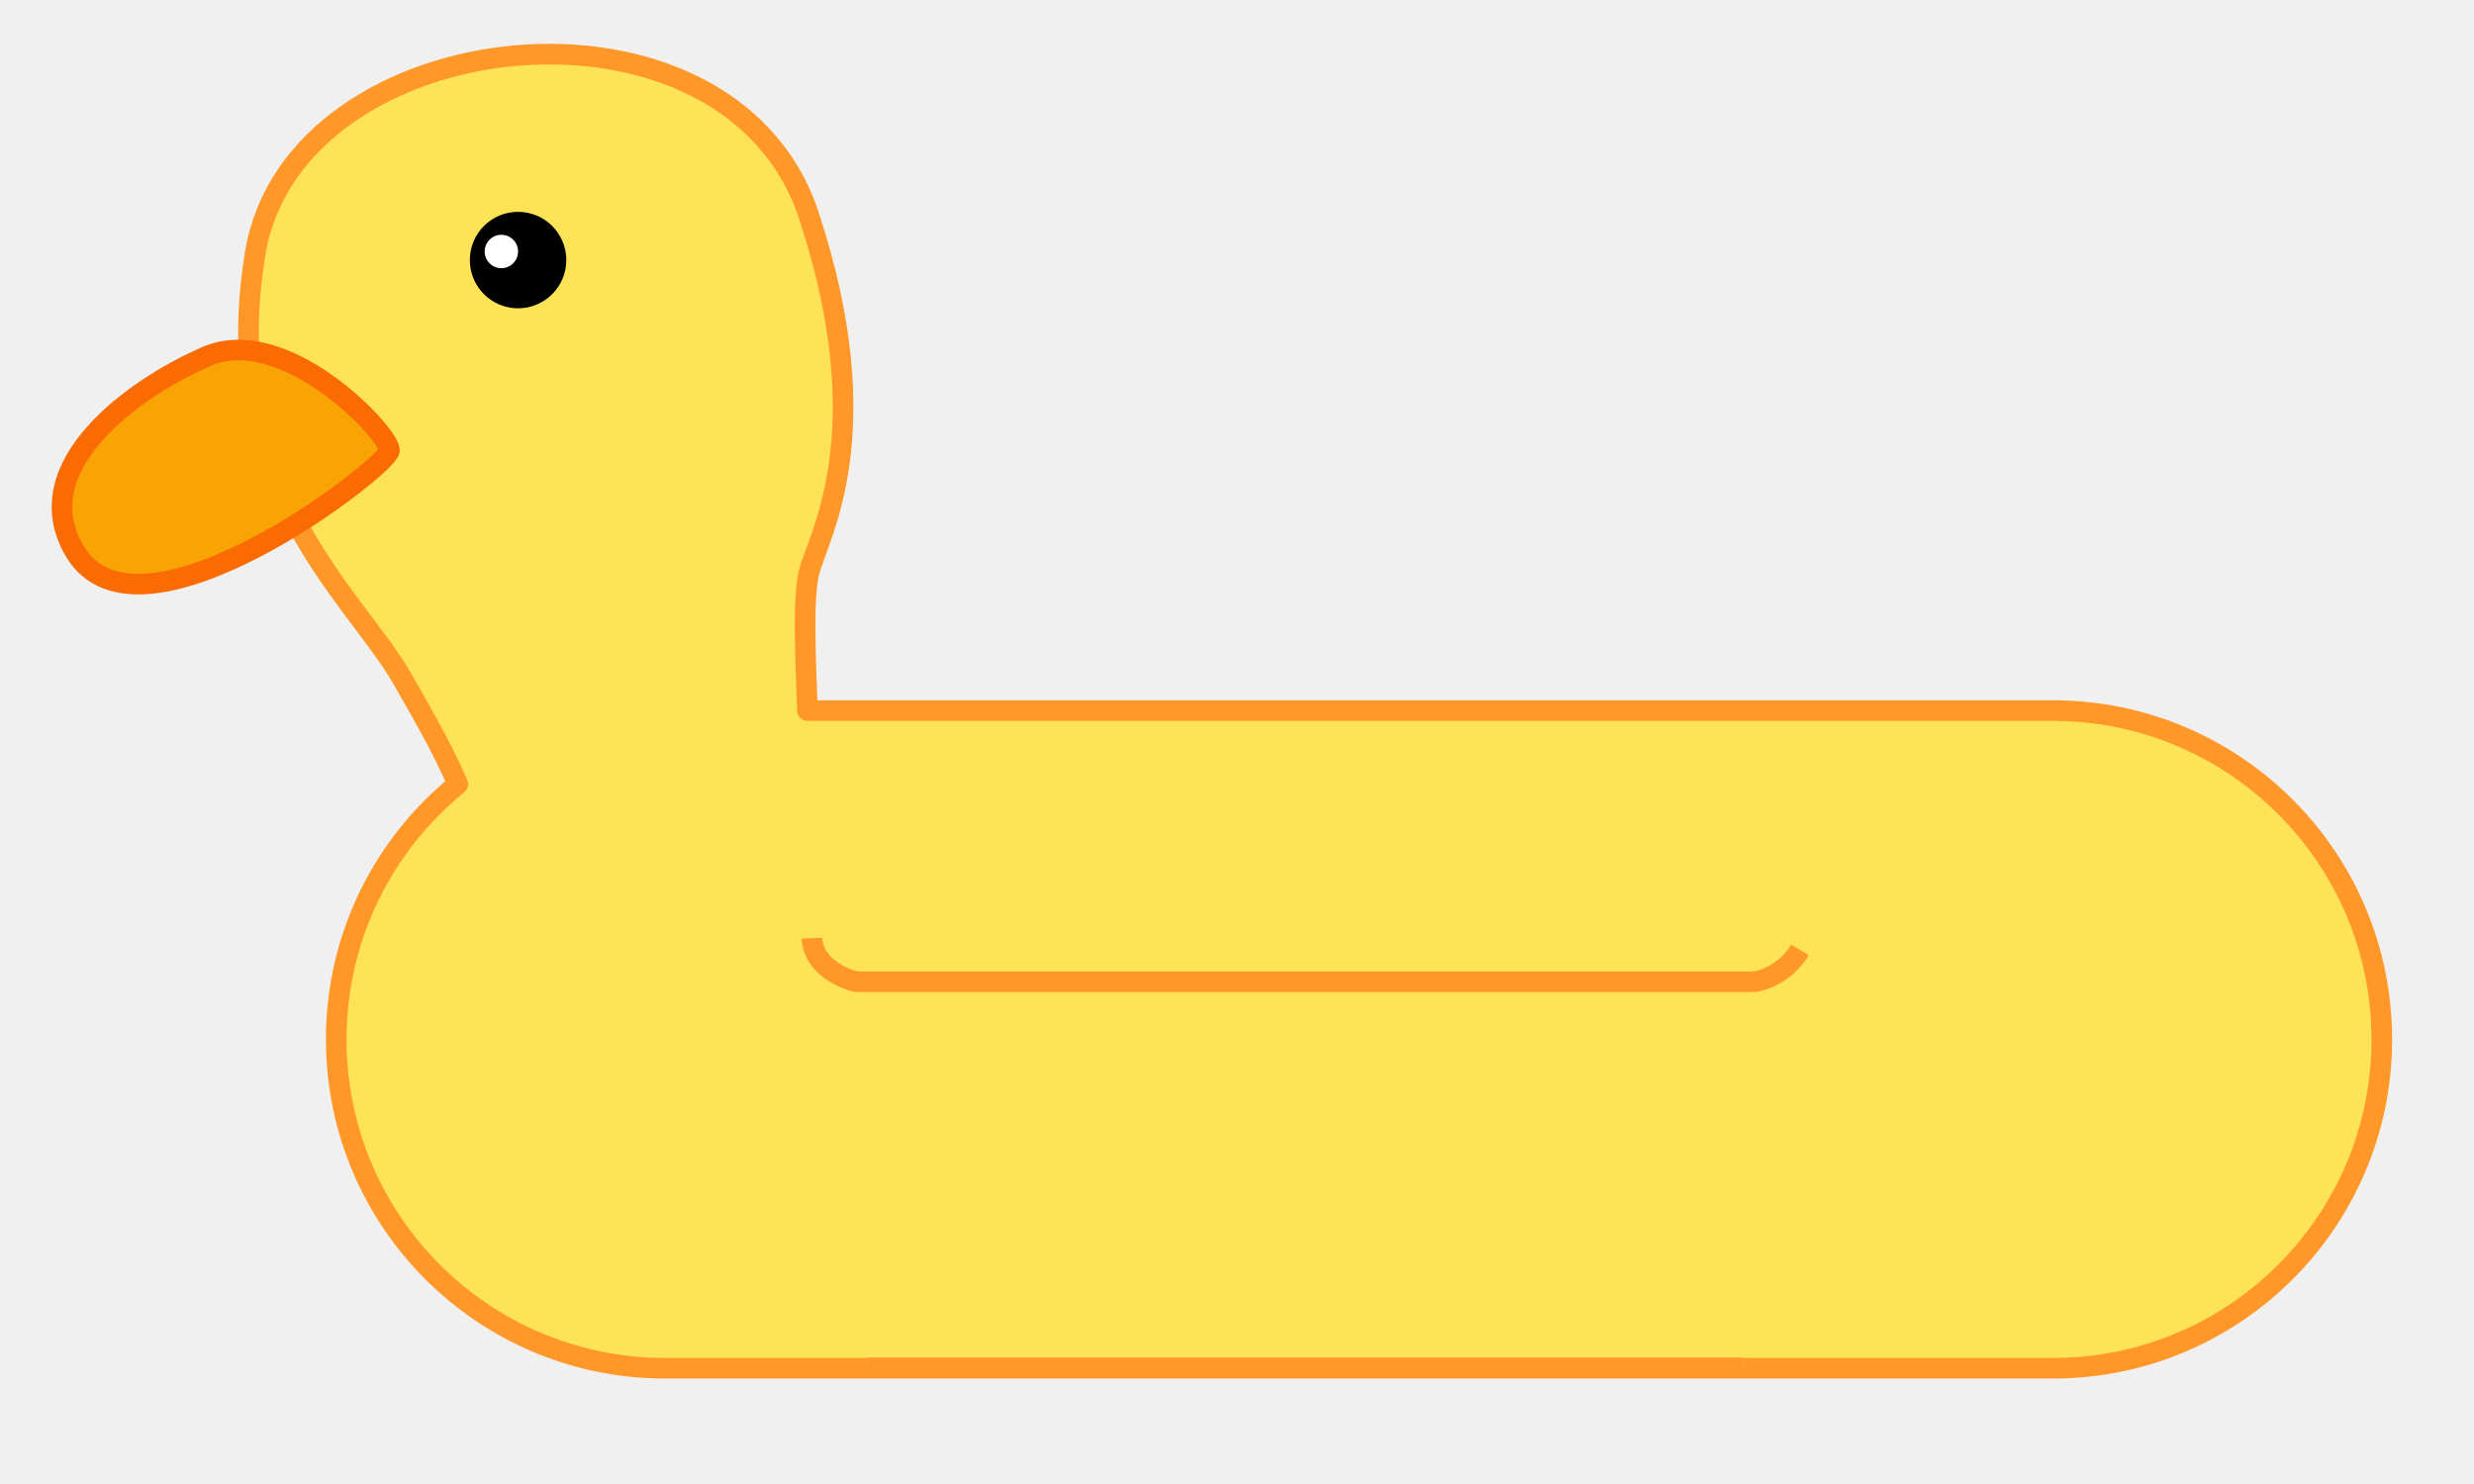
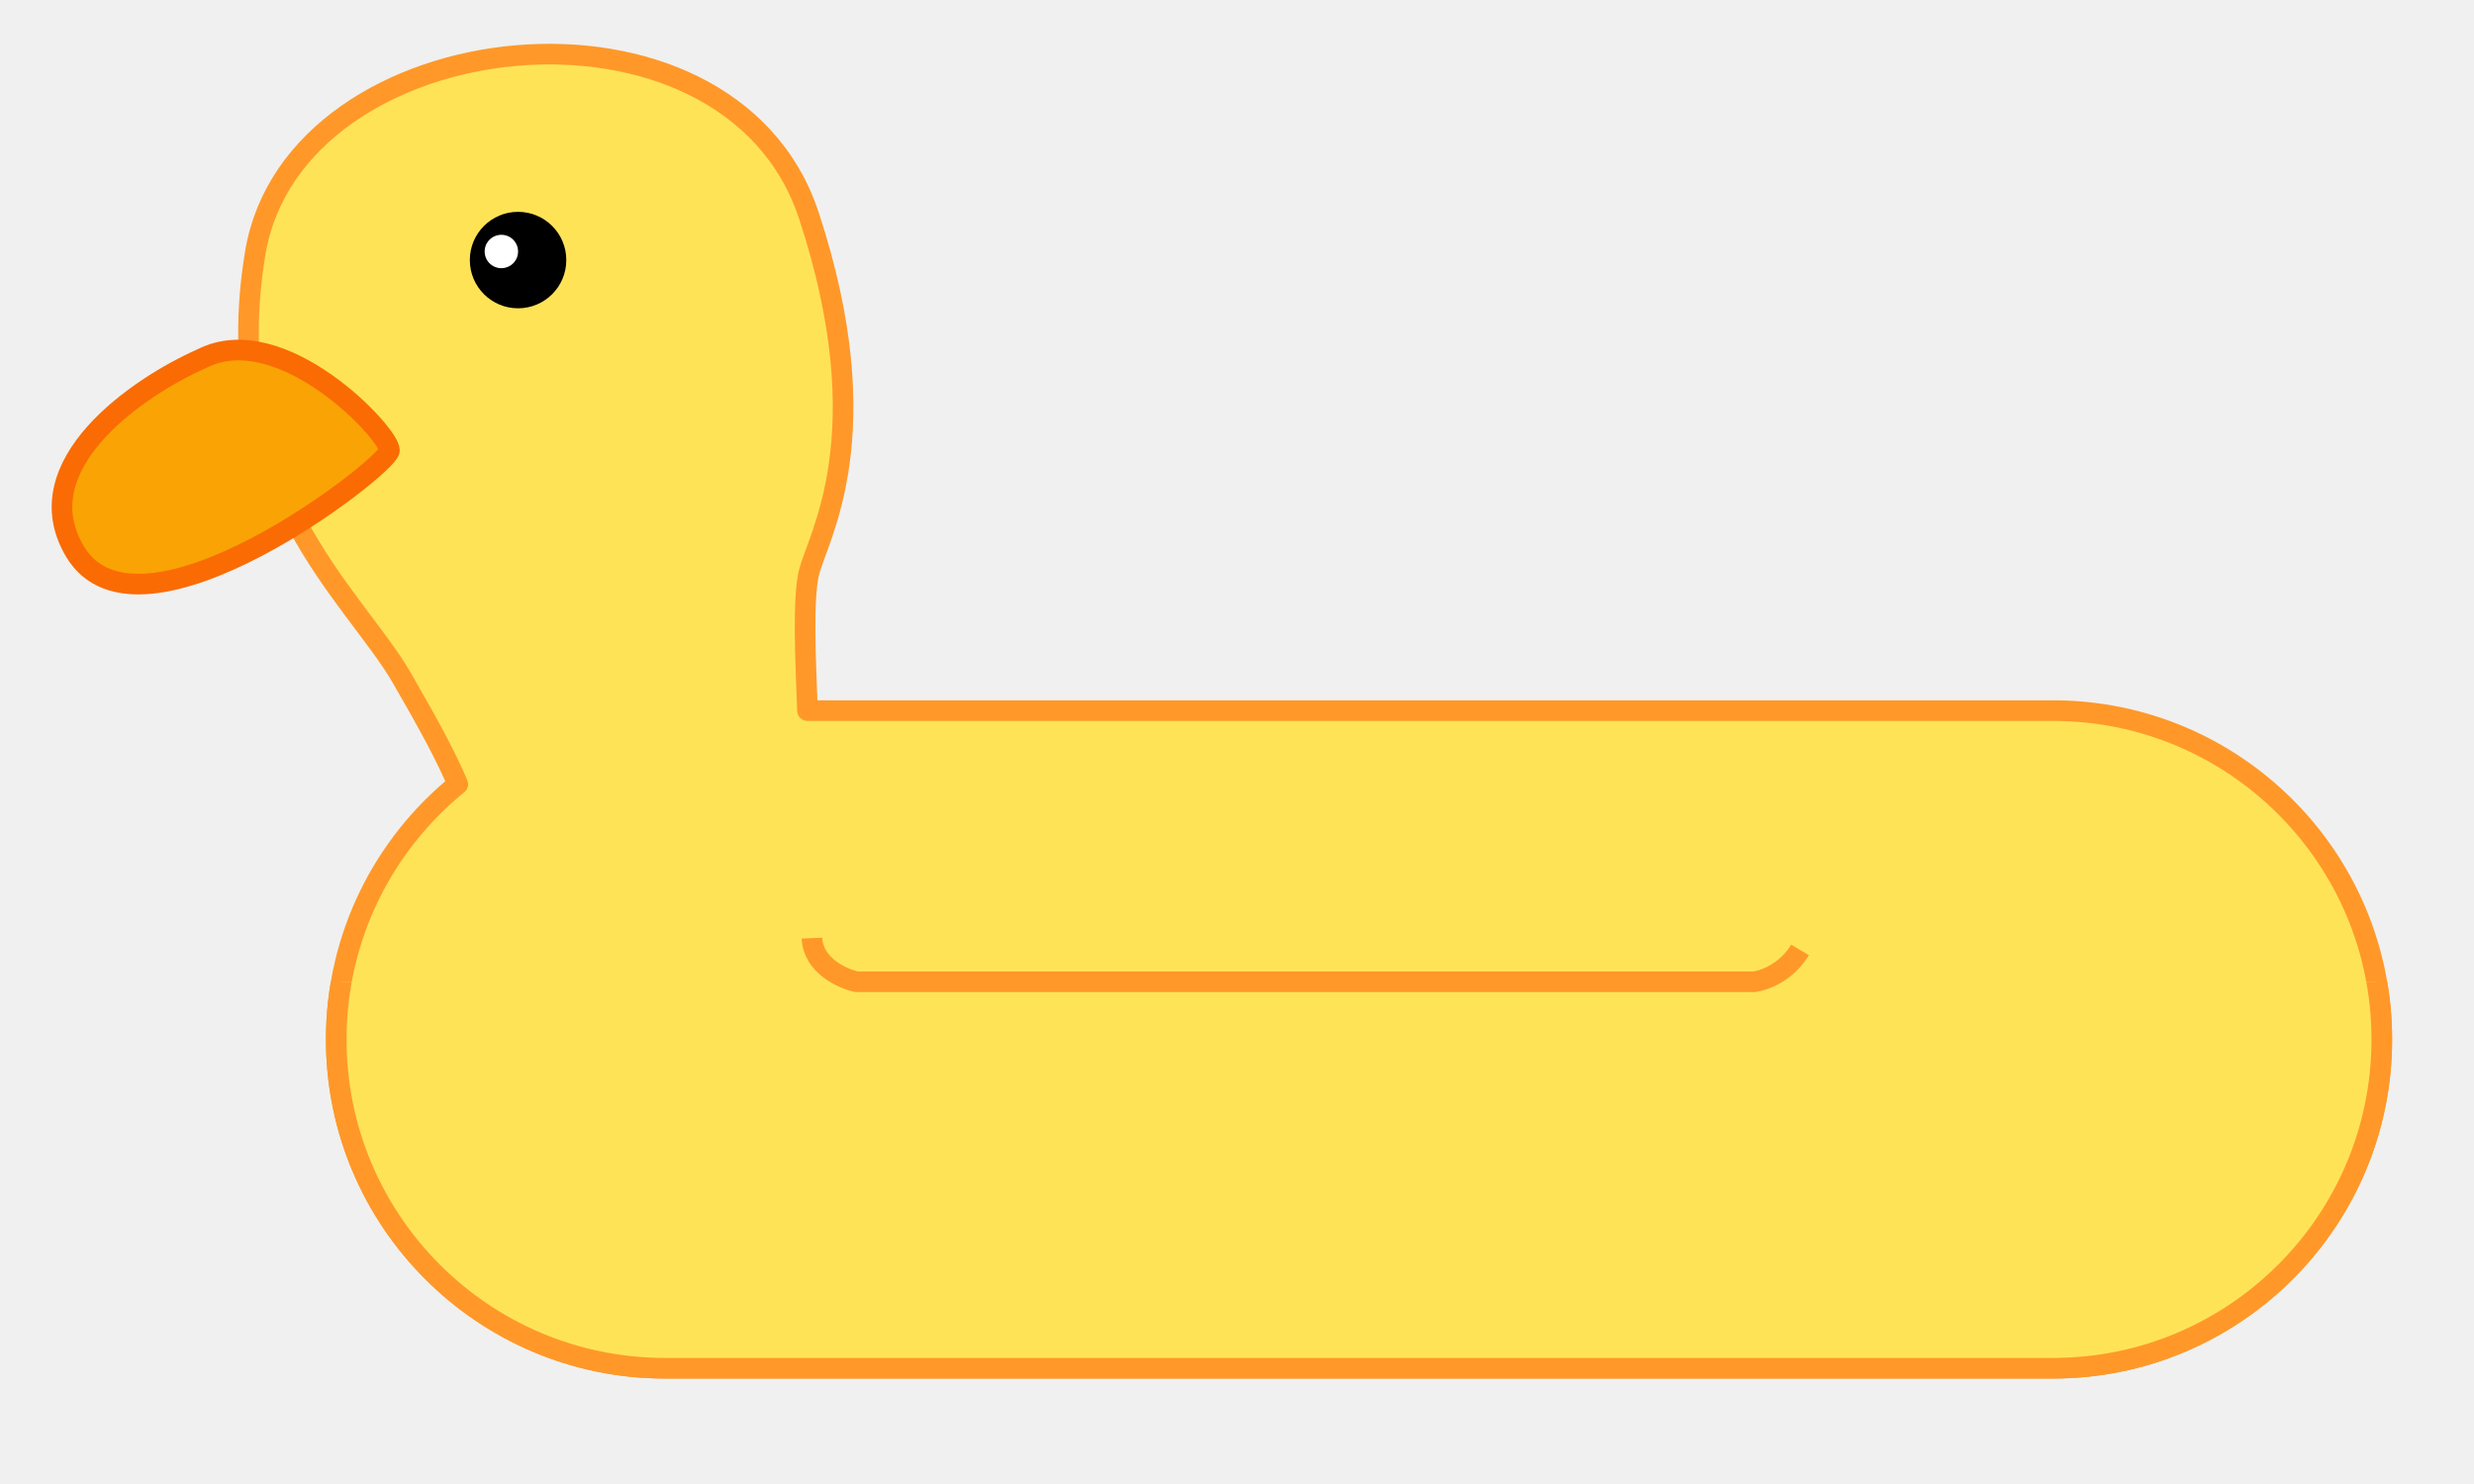
<svg xmlns="http://www.w3.org/2000/svg" viewBox="-16 47 120 72">
  <defs>
    <clipPath id="thumb-duck-swim-ring-back-shell">
      <path d="M -3.617 59.265 C -1.733 47.959 19.344 45.654 23.231 57.448 C 26.76 68.157 23.636 73.083 23.231 74.813 C 22.935 76.079 23.072 79.046 23.166 81.477 L 83.575 81.477 C 92.385 81.477 99.528 88.621 99.528 97.431 C 99.528 106.242 92.385 113.384 83.575 113.384 L 16.263 113.384 C 7.452 113.384 0.309 106.242 0.309 97.431 C 0.309 92.434 2.607 87.973 6.205 85.048 C 5.634 83.702 4.855 82.254 3.479 79.872 C 1.181 75.894 -5.5 70.571 -3.617 59.265 Z" />
    </clipPath>
  </defs>
  <path d="M -3.617 59.265 C -1.733 47.959 19.344 45.654 23.231 57.448 C 26.76 68.157 23.636 73.083 23.231 74.813 C 22.935 76.079 23.072 79.046 23.166 81.477 L 83.575 81.477 C 92.385 81.477 99.528 88.621 99.528 97.431 C 99.528 106.242 92.385 113.384 83.575 113.384 L 16.263 113.384 C 7.452 113.384 0.309 106.242 0.309 97.431 C 0.309 92.434 2.607 87.973 6.205 85.048 C 5.634 83.702 4.855 82.254 3.479 79.872 C 1.181 75.894 -5.5 70.571 -3.617 59.265 Z" fill="#FFE357" stroke="none" stroke-width="1" stroke-linejoin="round" />
  <path d="M -3.617 59.265 C -1.733 47.959 19.344 45.654 23.231 57.448 C 26.76 68.157 23.636 73.083 23.231 74.813 C 22.935 76.079 23.072 79.046 23.166 81.477 L 83.575 81.477 C 92.385 81.477 99.528 88.621 99.528 97.431 C 99.528 106.242 92.385 113.384 83.575 113.384 L 16.263 113.384 C 7.452 113.384 0.309 106.242 0.309 97.431 C 0.309 92.434 2.607 87.973 6.205 85.048 C 5.634 83.702 4.855 82.254 3.479 79.872 C 1.181 75.894 -5.5 70.571 -3.617 59.265 Z" fill="none" stroke="#FF9829" stroke-width="1" stroke-linejoin="round" />
  <path d="M 2.888 68.858 C 2.949 68.087 -2.344 62.421 -6.212 64.401 C -9.302 65.768 -14.859 69.552 -12.368 73.751 C -9.254 79 2.828 69.63 2.888 68.858 Z" fill="#FAA304" stroke="#FA6B04" stroke-width="1" stroke-linejoin="round" />
  <path d="M 11.468 59.618 C 11.468 60.91 10.421 61.958 9.128 61.958 C 7.836 61.958 6.789 60.91 6.789 59.618 C 6.789 58.325 7.836 57.278 9.128 57.278 C 10.421 57.278 11.468 58.325 11.468 59.618 Z" fill="black" stroke="none" stroke-width="1" stroke-linejoin="round" />
  <path d="M 9.129 59.202 C 9.129 59.65 8.766 60.012 8.318 60.012 C 7.871 60.012 7.508 59.65 7.508 59.202 C 7.508 58.755 7.871 58.392 8.318 58.392 C 8.766 58.392 9.129 58.755 9.129 59.202 Z" fill="white" stroke="none" stroke-width="1" stroke-linejoin="round" />
  <defs>
    <clipPath id="thumb-duck-swim-ring-front-shell">
-       <path d="M 1.309 98.41 C 1.309 90.151 8.004 83.456 16.263 83.456 L 83.575 83.456 C 91.834 83.456 98.529 90.151 98.529 98.41 L 98.529 98.41 C 98.529 106.668 91.834 113.364 83.575 113.364 L 16.263 113.364 C 8.004 113.364 1.309 106.668 1.309 98.41 L 1.309 98.41 Z" />
+       <path d="M -3.617 59.265 C -1.733 47.959 19.344 45.654 23.231 57.448 C 26.76 68.157 23.636 73.083 23.231 74.813 C 22.935 76.079 23.072 79.046 23.166 81.477 L 83.575 81.477 C 92.385 81.477 99.528 88.621 99.528 97.431 C 99.528 106.242 92.385 113.384 83.575 113.384 L 16.263 113.384 C 7.452 113.384 0.309 106.242 0.309 97.431 C 0.309 92.434 2.607 87.973 6.205 85.048 C 5.634 83.702 4.855 82.254 3.479 79.872 C 1.181 75.894 -5.5 70.571 -3.617 59.265 Z" />
    </clipPath>
    <clipPath id="thumb-duck-swim-ring-front-region">
-       <path d="M 26.053 94.632 L 68.556 94.632 L 68.556 116.762 L 26.053 116.762 Z" />
+       <path d="M -1000 94.632 L 1000 94.632 L 1000 116.762 L -1000 116.762 Z" />
    </clipPath>
  </defs>
  <g clip-path="url(#thumb-duck-swim-ring-front-region)">
-     <path d="M 1.309 98.41 C 1.309 90.151 8.004 83.456 16.263 83.456 L 83.575 83.456 C 91.834 83.456 98.529 90.151 98.529 98.41 L 98.529 98.41 C 98.529 106.668 91.834 113.364 83.575 113.364 L 16.263 113.364 C 8.004 113.364 1.309 106.668 1.309 98.41 L 1.309 98.41 Z" fill="#FFE357" stroke="none" stroke-width="1" stroke-linejoin="round" />
-     <path d="M 1.309 98.41 C 1.309 90.151 8.004 83.456 16.263 83.456 L 83.575 83.456 C 91.834 83.456 98.529 90.151 98.529 98.41 L 98.529 98.41 C 98.529 106.668 91.834 113.364 83.575 113.364 L 16.263 113.364 C 8.004 113.364 1.309 106.668 1.309 98.41 L 1.309 98.41 Z" fill="none" stroke="#FF9829" stroke-width="1" stroke-linejoin="round" />
+     <path d="M -3.617 59.265 C -1.733 47.959 19.344 45.654 23.231 57.448 C 26.76 68.157 23.636 73.083 23.231 74.813 C 22.935 76.079 23.072 79.046 23.166 81.477 L 83.575 81.477 C 92.385 81.477 99.528 88.621 99.528 97.431 C 99.528 106.242 92.385 113.384 83.575 113.384 L 16.263 113.384 C 7.452 113.384 0.309 106.242 0.309 97.431 C 0.309 92.434 2.607 87.973 6.205 85.048 C 5.634 83.702 4.855 82.254 3.479 79.872 C 1.181 75.894 -5.5 70.571 -3.617 59.265 Z" fill="#FFE357" stroke="none" stroke-width="1" stroke-linejoin="round" />
+     <path d="M -3.617 59.265 C -1.733 47.959 19.344 45.654 23.231 57.448 C 26.76 68.157 23.636 73.083 23.231 74.813 C 22.935 76.079 23.072 79.046 23.166 81.477 L 83.575 81.477 C 92.385 81.477 99.528 88.621 99.528 97.431 C 99.528 106.242 92.385 113.384 83.575 113.384 L 16.263 113.384 C 7.452 113.384 0.309 106.242 0.309 97.431 C 0.309 92.434 2.607 87.973 6.205 85.048 C 5.634 83.702 4.855 82.254 3.479 79.872 C 1.181 75.894 -5.5 70.571 -3.617 59.265 Z" fill="none" stroke="#FF9829" stroke-width="1" stroke-linejoin="round" />
  </g>
  <path d="M 71.309 93.086 C 70.655 94.185 69.558 94.574 69.091 94.632 L 25.542 94.632 C 24.845 94.477 23.437 93.837 23.384 92.515" fill="none" stroke="#FF9829" stroke-width="1" stroke-linejoin="round" />
</svg>
